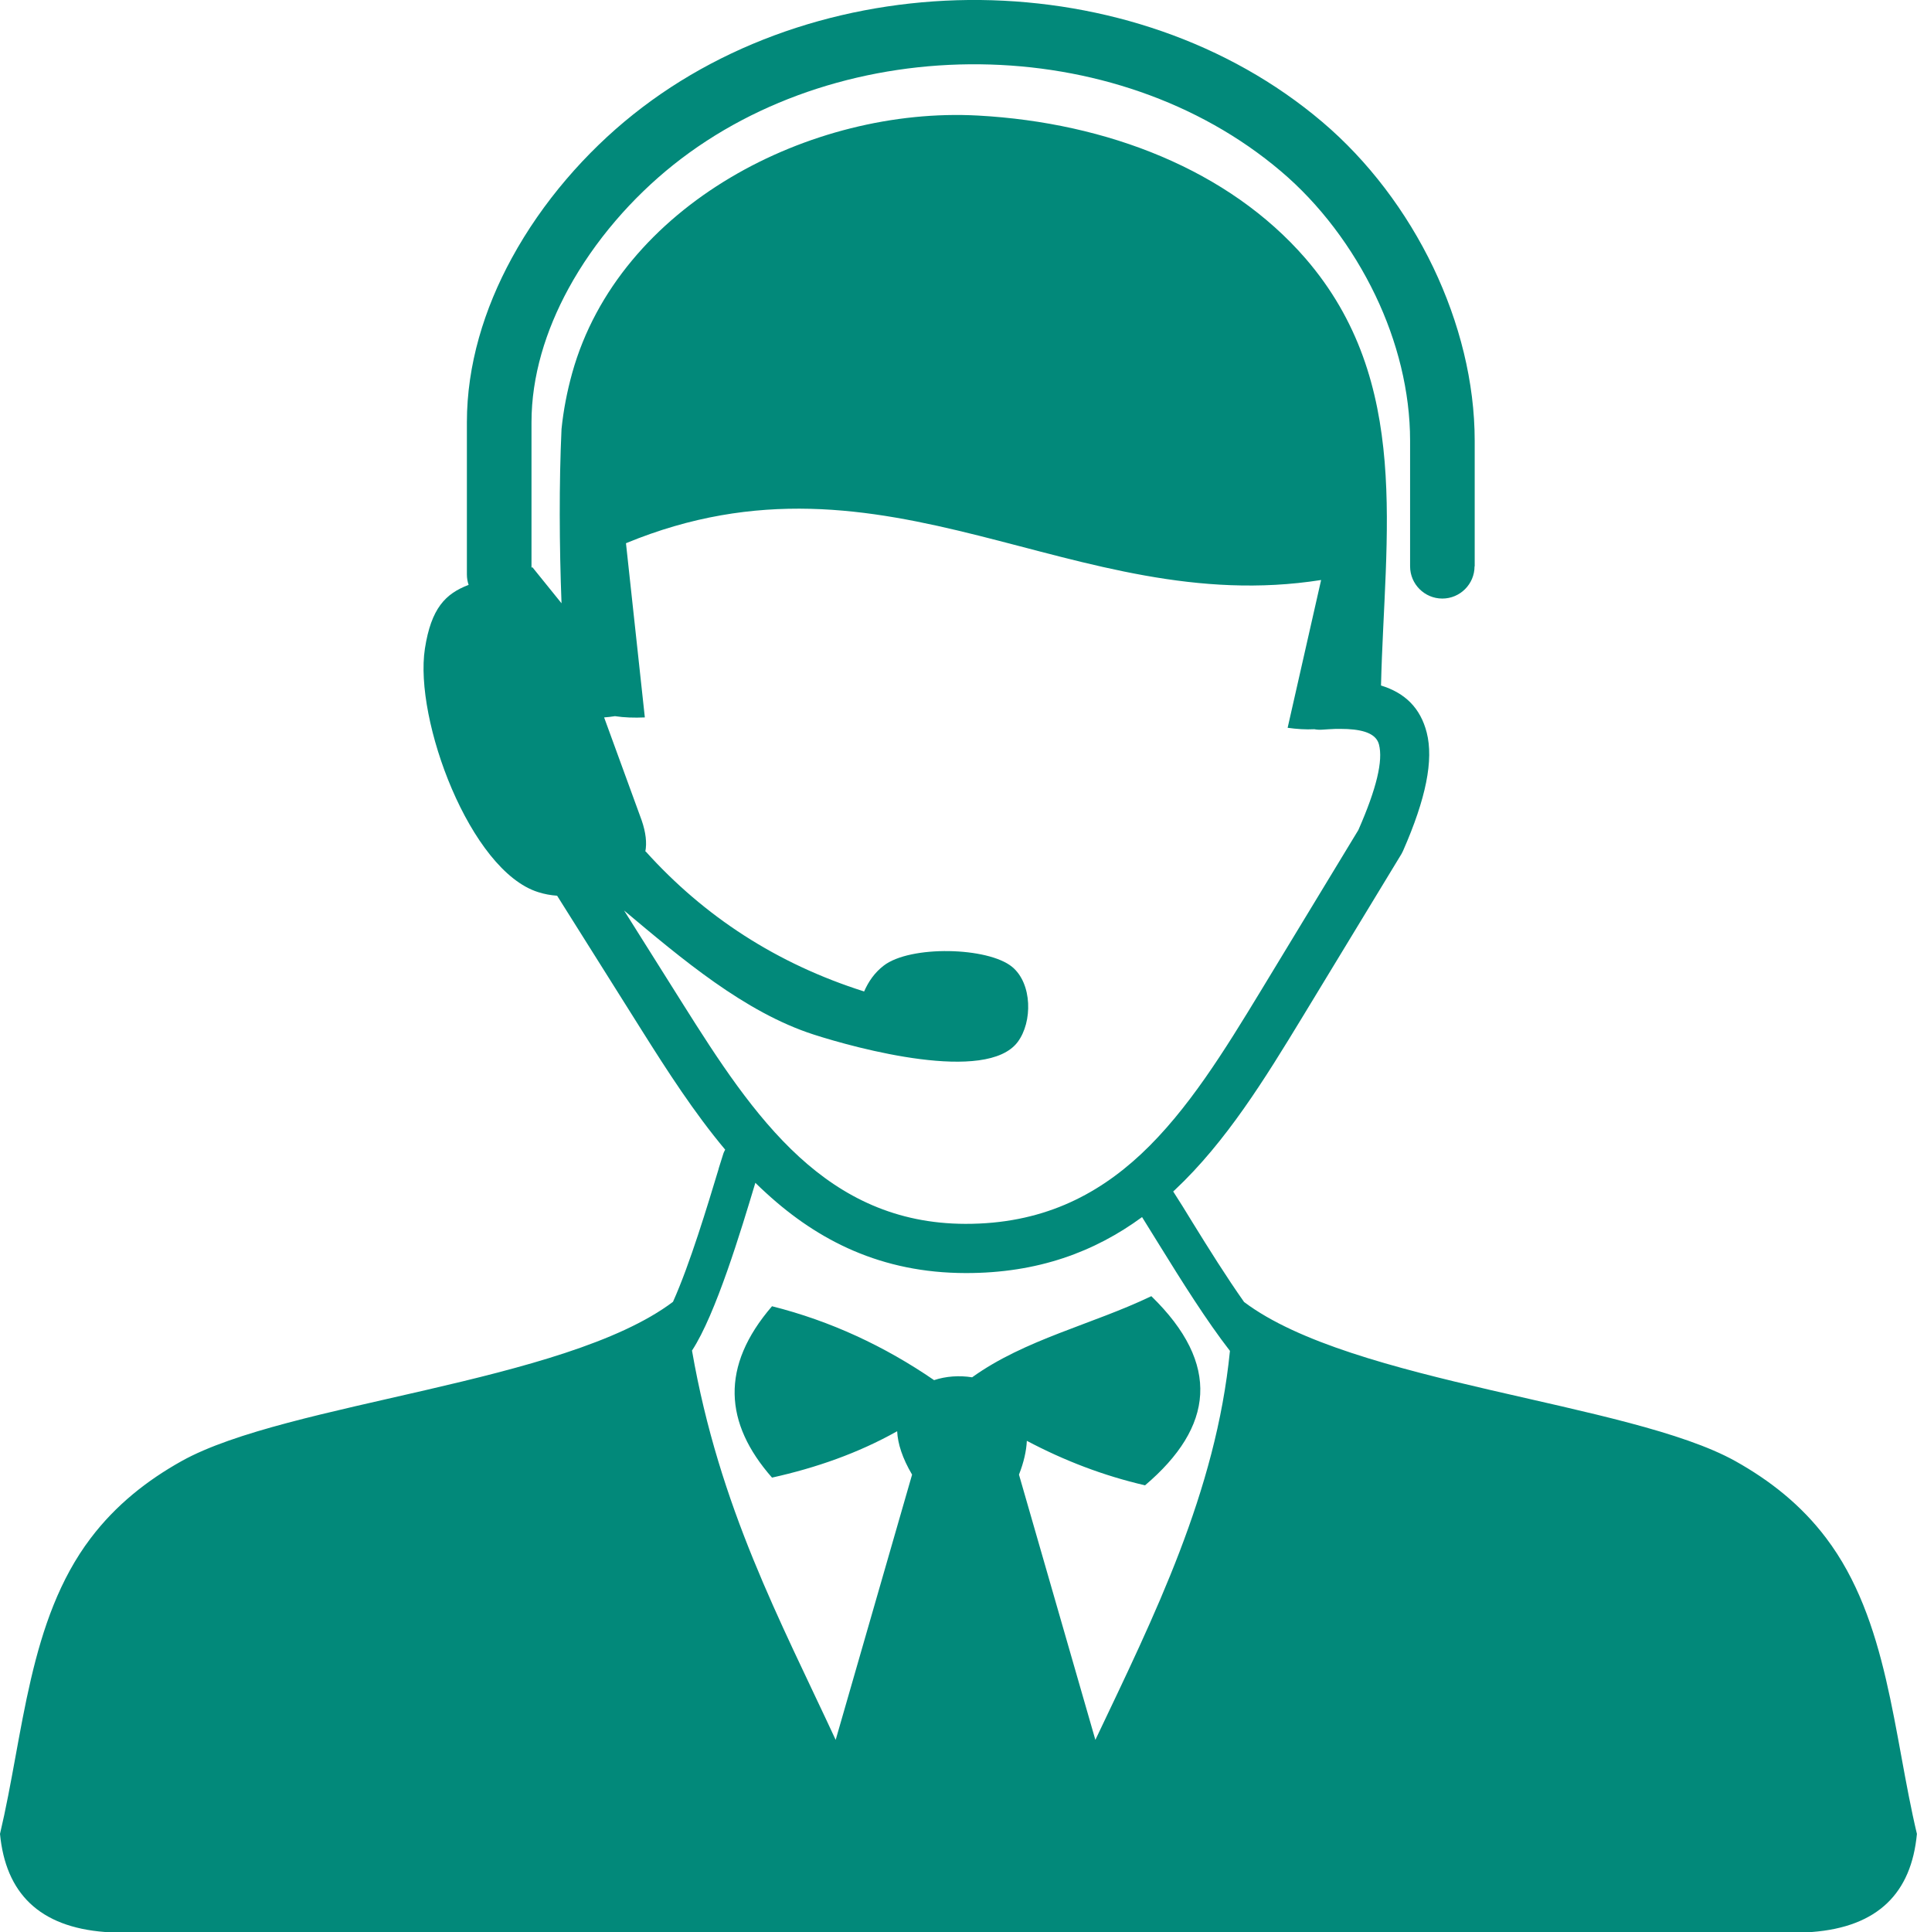
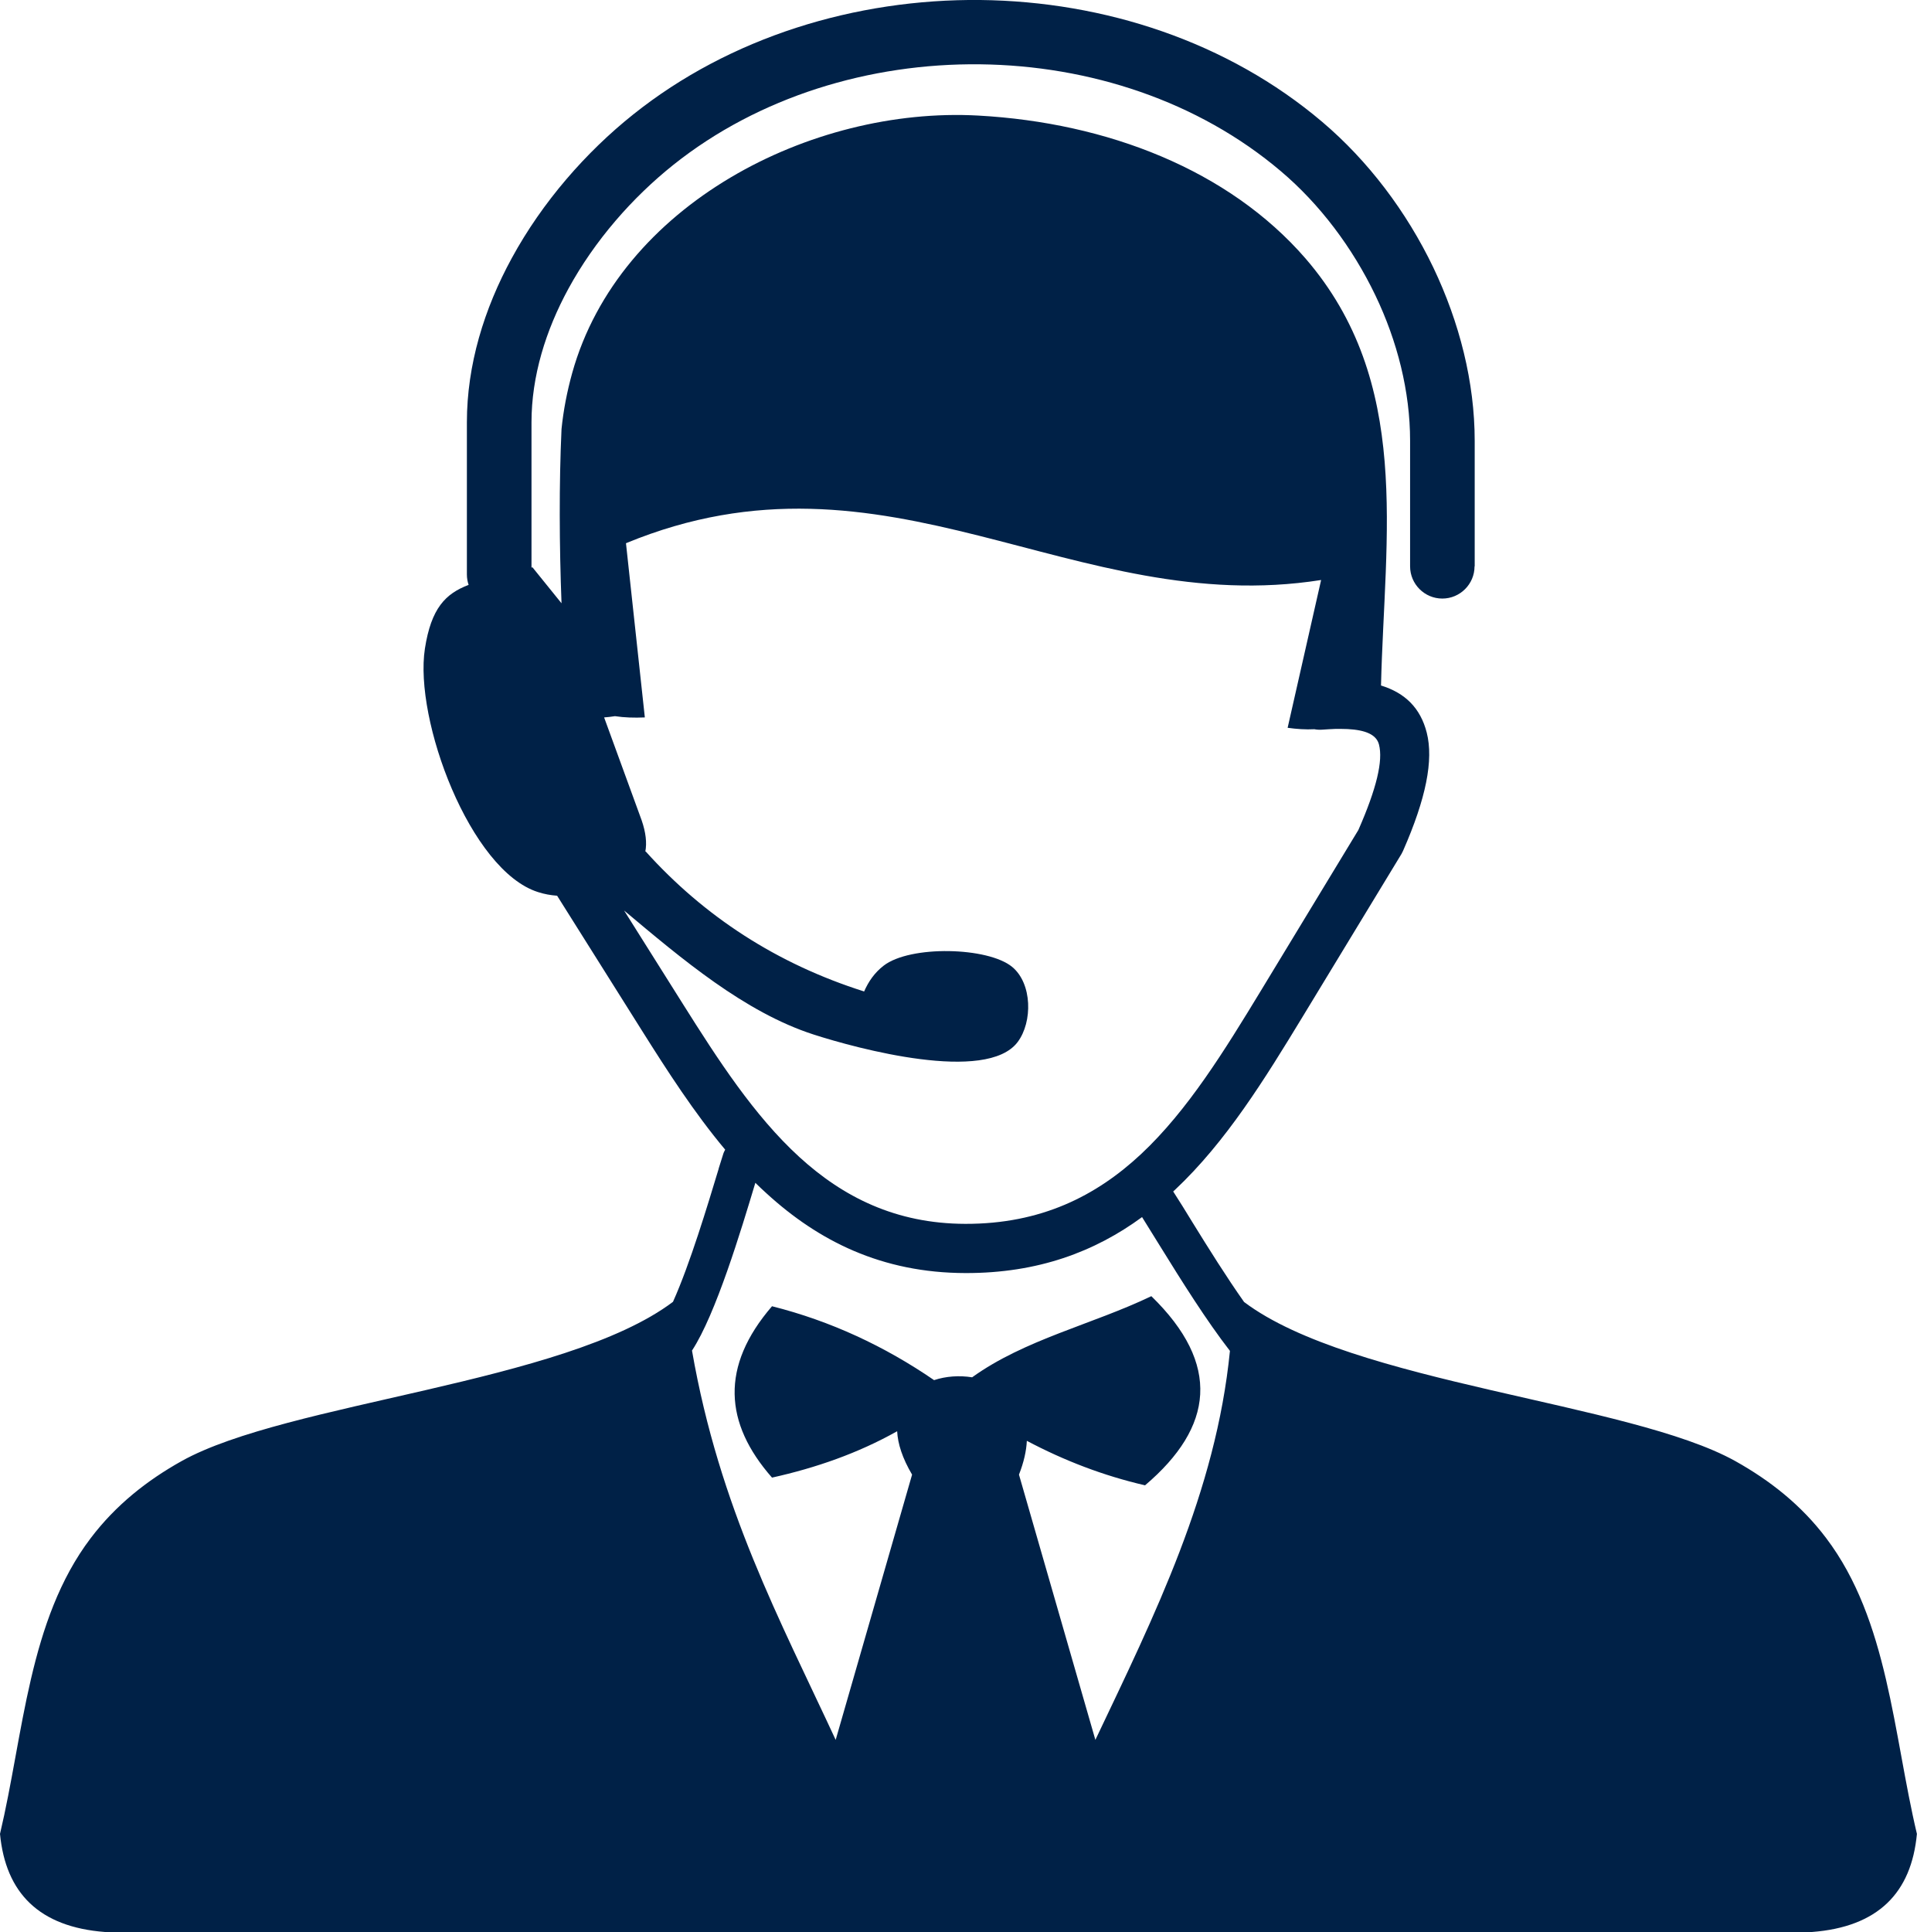
<svg xmlns="http://www.w3.org/2000/svg" version="1.1" id="Layer_1" x="0px" y="0px" viewBox="0 0 121.93 122.88" style="enable-background:new 0 0 121.93 122.88" xml:space="preserve">
  <g>
-     <path d="M93.8,36.02c0,1.13-0.92,2.05-2.05,2.05s-2.05-0.92-2.05-2.05v-7.99c0-3.13-0.81-6.33-2.21-9.25 c-1.46-3.04-3.54-5.8-6.01-7.89c-5.27-4.47-12.18-6.72-19.13-6.8c-7.04-0.08-14.09,2.07-19.51,6.39c-2.62,2.09-5.01,4.82-6.68,7.88 c-1.45,2.66-2.35,5.57-2.35,8.5v9.24l0.06-0.02l1.85,2.29c-0.14-3.67-0.16-7.61,0-11.08c0.12-1.19,0.35-2.38,0.68-3.57 c2.99-10.7,15.2-16.95,25.82-16.37c8.22,0.45,15.94,3.46,20.82,9.08C89.84,24.3,88.08,34,87.85,43.6v0c1.53,0.47,2.51,1.43,2.91,3 c0.44,1.74-0.04,4.18-1.51,7.52l0,0c-0.03,0.06-0.06,0.12-0.09,0.18l-6.28,10.34c-2.42,3.98-4.88,7.98-8.15,11.05l-0.1,0.09 c0.38,0.59,0.8,1.26,1.23,1.97c1.02,1.65,2.17,3.49,3.28,5.06c6.89,5.19,24.54,6.38,31.25,10.12c2.2,1.23,4.19,2.79,5.78,4.9 c3.95,5.22,4.26,12.44,5.77,18.81c-0.35,3.76-2.48,5.92-6.68,6.24H6.68c-4.19-0.32-6.32-2.48-6.68-6.24 c1.51-6.37,1.81-13.59,5.77-18.81c1.6-2.11,3.58-3.67,5.78-4.9c6.72-3.75,24.38-4.94,31.26-10.13c1.08-2.4,2.2-6.13,2.9-8.44 l0.01-0.05h0L46,73.42c0.03-0.11,0.08-0.2,0.13-0.3c-1.97-2.35-3.67-4.99-5.3-7.58l-5.39-8.57c-0.41-0.03-0.81-0.1-1.21-0.23 c-4.32-1.36-7.9-10.96-7.2-15.49c0.4-2.57,1.31-3.49,2.78-4.05c-0.07-0.21-0.11-0.43-0.11-0.66v-9.68c0-3.64,1.09-7.21,2.86-10.45 c1.94-3.56,4.71-6.73,7.72-9.13C46.44,2.36,54.43-0.08,62.37,0c7.88,0.09,15.73,2.65,21.75,7.76c2.9,2.46,5.35,5.69,7.06,9.26 c1.66,3.48,2.63,7.28,2.63,11.02V36.02L93.8,36.02z M72.65,77.41c-3,2.2-6.62,3.57-11.23,3.56c-5.34-0.01-9.36-2.05-12.66-5.07 c-0.24-0.22-0.48-0.44-0.71-0.67c-0.91,3.03-2.52,8.37-4.03,10.67c1.74,10,5.61,17.15,9.14,24.76l4.86-16.87 c-0.62-1.05-0.91-1.97-0.95-2.76c-2.49,1.4-5.17,2.33-7.96,2.95c-3.04-3.46-3.3-7.07,0-10.9c3.73,0.94,7.16,2.54,10.31,4.7 c0.75-0.25,1.6-0.31,2.42-0.18c3.35-2.41,7.65-3.36,11.4-5.16c4.45,4.33,3.97,8.32-0.4,12.03c-2.64-0.61-5.14-1.57-7.52-2.83 c-0.03,0.64-0.19,1.36-0.5,2.15l4.86,16.87c3.76-7.91,7.67-15.76,8.56-24.74c-1.49-1.92-3.07-4.44-4.43-6.64 C73.4,78.62,73.01,77.99,72.65,77.41L72.65,77.41z M45.71,74.35L45.71,74.35l0.01-0.05h0L45.71,74.35L45.71,74.35L45.71,74.35z M38.43,45.63l2.39,6.55c0.26,0.76,0.34,1.42,0.23,1.99l0.02-0.02c3.74,4.15,8.35,7.15,13.9,8.91c0.28-0.64,0.67-1.2,1.24-1.64 c1.69-1.31,6.65-1.19,8.18,0.08c1.28,1.06,1.3,3.5,0.35,4.77c-1.98,2.65-10.22,0.42-12.98-0.47c-4.4-1.42-8.41-4.83-12.06-7.89 l3.75,5.96c2.21,3.51,4.52,7.09,7.4,9.72c2.77,2.53,6.12,4.24,10.56,4.25c4.81,0.01,8.32-1.77,11.18-4.44 c2.97-2.78,5.31-6.59,7.62-10.39l6.2-10.22c1.16-2.64,1.58-4.41,1.31-5.44c-0.16-0.62-0.84-0.92-2-0.98 c-0.25-0.01-0.5-0.01-0.76-0.01c-0.28,0.01-0.57,0.03-0.87,0.05c-0.17,0.01-0.33,0-0.48-0.03c-0.55,0.03-1.12-0.01-1.7-0.09 l2.13-9.4c-15.77,2.48-27.56-9.22-44.22-2.34l1.2,11.08c-0.67,0.03-1.31,0.01-1.9-0.08v0C38.89,45.59,38.65,45.61,38.43,45.63 L38.43,45.63z" fill="#02897a" />
+     <path d="M93.8,36.02c0,1.13-0.92,2.05-2.05,2.05s-2.05-0.92-2.05-2.05v-7.99c0-3.13-0.81-6.33-2.21-9.25 c-1.46-3.04-3.54-5.8-6.01-7.89c-5.27-4.47-12.18-6.72-19.13-6.8c-7.04-0.08-14.09,2.07-19.51,6.39c-2.62,2.09-5.01,4.82-6.68,7.88 c-1.45,2.66-2.35,5.57-2.35,8.5v9.24l0.06-0.02l1.85,2.29c-0.14-3.67-0.16-7.61,0-11.08c0.12-1.19,0.35-2.38,0.68-3.57 c2.99-10.7,15.2-16.95,25.82-16.37c8.22,0.45,15.94,3.46,20.82,9.08C89.84,24.3,88.08,34,87.85,43.6v0c1.53,0.47,2.51,1.43,2.91,3 c0.44,1.74-0.04,4.18-1.51,7.52l0,0c-0.03,0.06-0.06,0.12-0.09,0.18l-6.28,10.34c-2.42,3.98-4.88,7.98-8.15,11.05l-0.1,0.09 c0.38,0.59,0.8,1.26,1.23,1.97c1.02,1.65,2.17,3.49,3.28,5.06c6.89,5.19,24.54,6.38,31.25,10.12c2.2,1.23,4.19,2.79,5.78,4.9 c3.95,5.22,4.26,12.44,5.77,18.81c-0.35,3.76-2.48,5.92-6.68,6.24H6.68c-4.19-0.32-6.32-2.48-6.68-6.24 c1.51-6.37,1.81-13.59,5.77-18.81c1.6-2.11,3.58-3.67,5.78-4.9c6.72-3.75,24.38-4.94,31.26-10.13c1.08-2.4,2.2-6.13,2.9-8.44 l0.01-0.05h0L46,73.42c0.03-0.11,0.08-0.2,0.13-0.3c-1.97-2.35-3.67-4.99-5.3-7.58l-5.39-8.57c-0.41-0.03-0.81-0.1-1.21-0.23 c-4.32-1.36-7.9-10.96-7.2-15.49c0.4-2.57,1.31-3.49,2.78-4.05c-0.07-0.21-0.11-0.43-0.11-0.66v-9.68c0-3.64,1.09-7.21,2.86-10.45 c1.94-3.56,4.71-6.73,7.72-9.13C46.44,2.36,54.43-0.08,62.37,0c7.88,0.09,15.73,2.65,21.75,7.76c2.9,2.46,5.35,5.69,7.06,9.26 c1.66,3.48,2.63,7.28,2.63,11.02V36.02L93.8,36.02z M72.65,77.41c-3,2.2-6.62,3.57-11.23,3.56c-5.34-0.01-9.36-2.05-12.66-5.07 c-0.24-0.22-0.48-0.44-0.71-0.67c-0.91,3.03-2.52,8.37-4.03,10.67c1.74,10,5.61,17.15,9.14,24.76l4.86-16.87 c-0.62-1.05-0.91-1.97-0.95-2.76c-2.49,1.4-5.17,2.33-7.96,2.95c-3.04-3.46-3.3-7.07,0-10.9c3.73,0.94,7.16,2.54,10.31,4.7 c0.75-0.25,1.6-0.31,2.42-0.18c3.35-2.41,7.65-3.36,11.4-5.16c4.45,4.33,3.97,8.32-0.4,12.03c-2.64-0.61-5.14-1.57-7.52-2.83 c-0.03,0.64-0.19,1.36-0.5,2.15l4.86,16.87c3.76-7.91,7.67-15.76,8.56-24.74c-1.49-1.92-3.07-4.44-4.43-6.64 C73.4,78.62,73.01,77.99,72.65,77.41L72.65,77.41z M45.71,74.35L45.71,74.35l0.01-0.05h0L45.71,74.35L45.71,74.35L45.71,74.35z M38.43,45.63l2.39,6.55c0.26,0.76,0.34,1.42,0.23,1.99l0.02-0.02c3.74,4.15,8.35,7.15,13.9,8.91c0.28-0.64,0.67-1.2,1.24-1.64 c1.69-1.31,6.65-1.19,8.18,0.08c1.28,1.06,1.3,3.5,0.35,4.77c-1.98,2.65-10.22,0.42-12.98-0.47c-4.4-1.42-8.41-4.83-12.06-7.89 l3.75,5.96c2.21,3.51,4.52,7.09,7.4,9.72c2.77,2.53,6.12,4.24,10.56,4.25c4.81,0.01,8.32-1.77,11.18-4.44 c2.97-2.78,5.31-6.59,7.62-10.39l6.2-10.22c1.16-2.64,1.58-4.41,1.31-5.44c-0.16-0.62-0.84-0.92-2-0.98 c-0.25-0.01-0.5-0.01-0.76-0.01c-0.28,0.01-0.57,0.03-0.87,0.05c-0.17,0.01-0.33,0-0.48-0.03c-0.55,0.03-1.12-0.01-1.7-0.09 l2.13-9.4c-15.77,2.48-27.56-9.22-44.22-2.34l1.2,11.08c-0.67,0.03-1.31,0.01-1.9-0.08v0C38.89,45.59,38.65,45.61,38.43,45.63 L38.43,45.63z" fill="#002147" />
  </g>
</svg>
